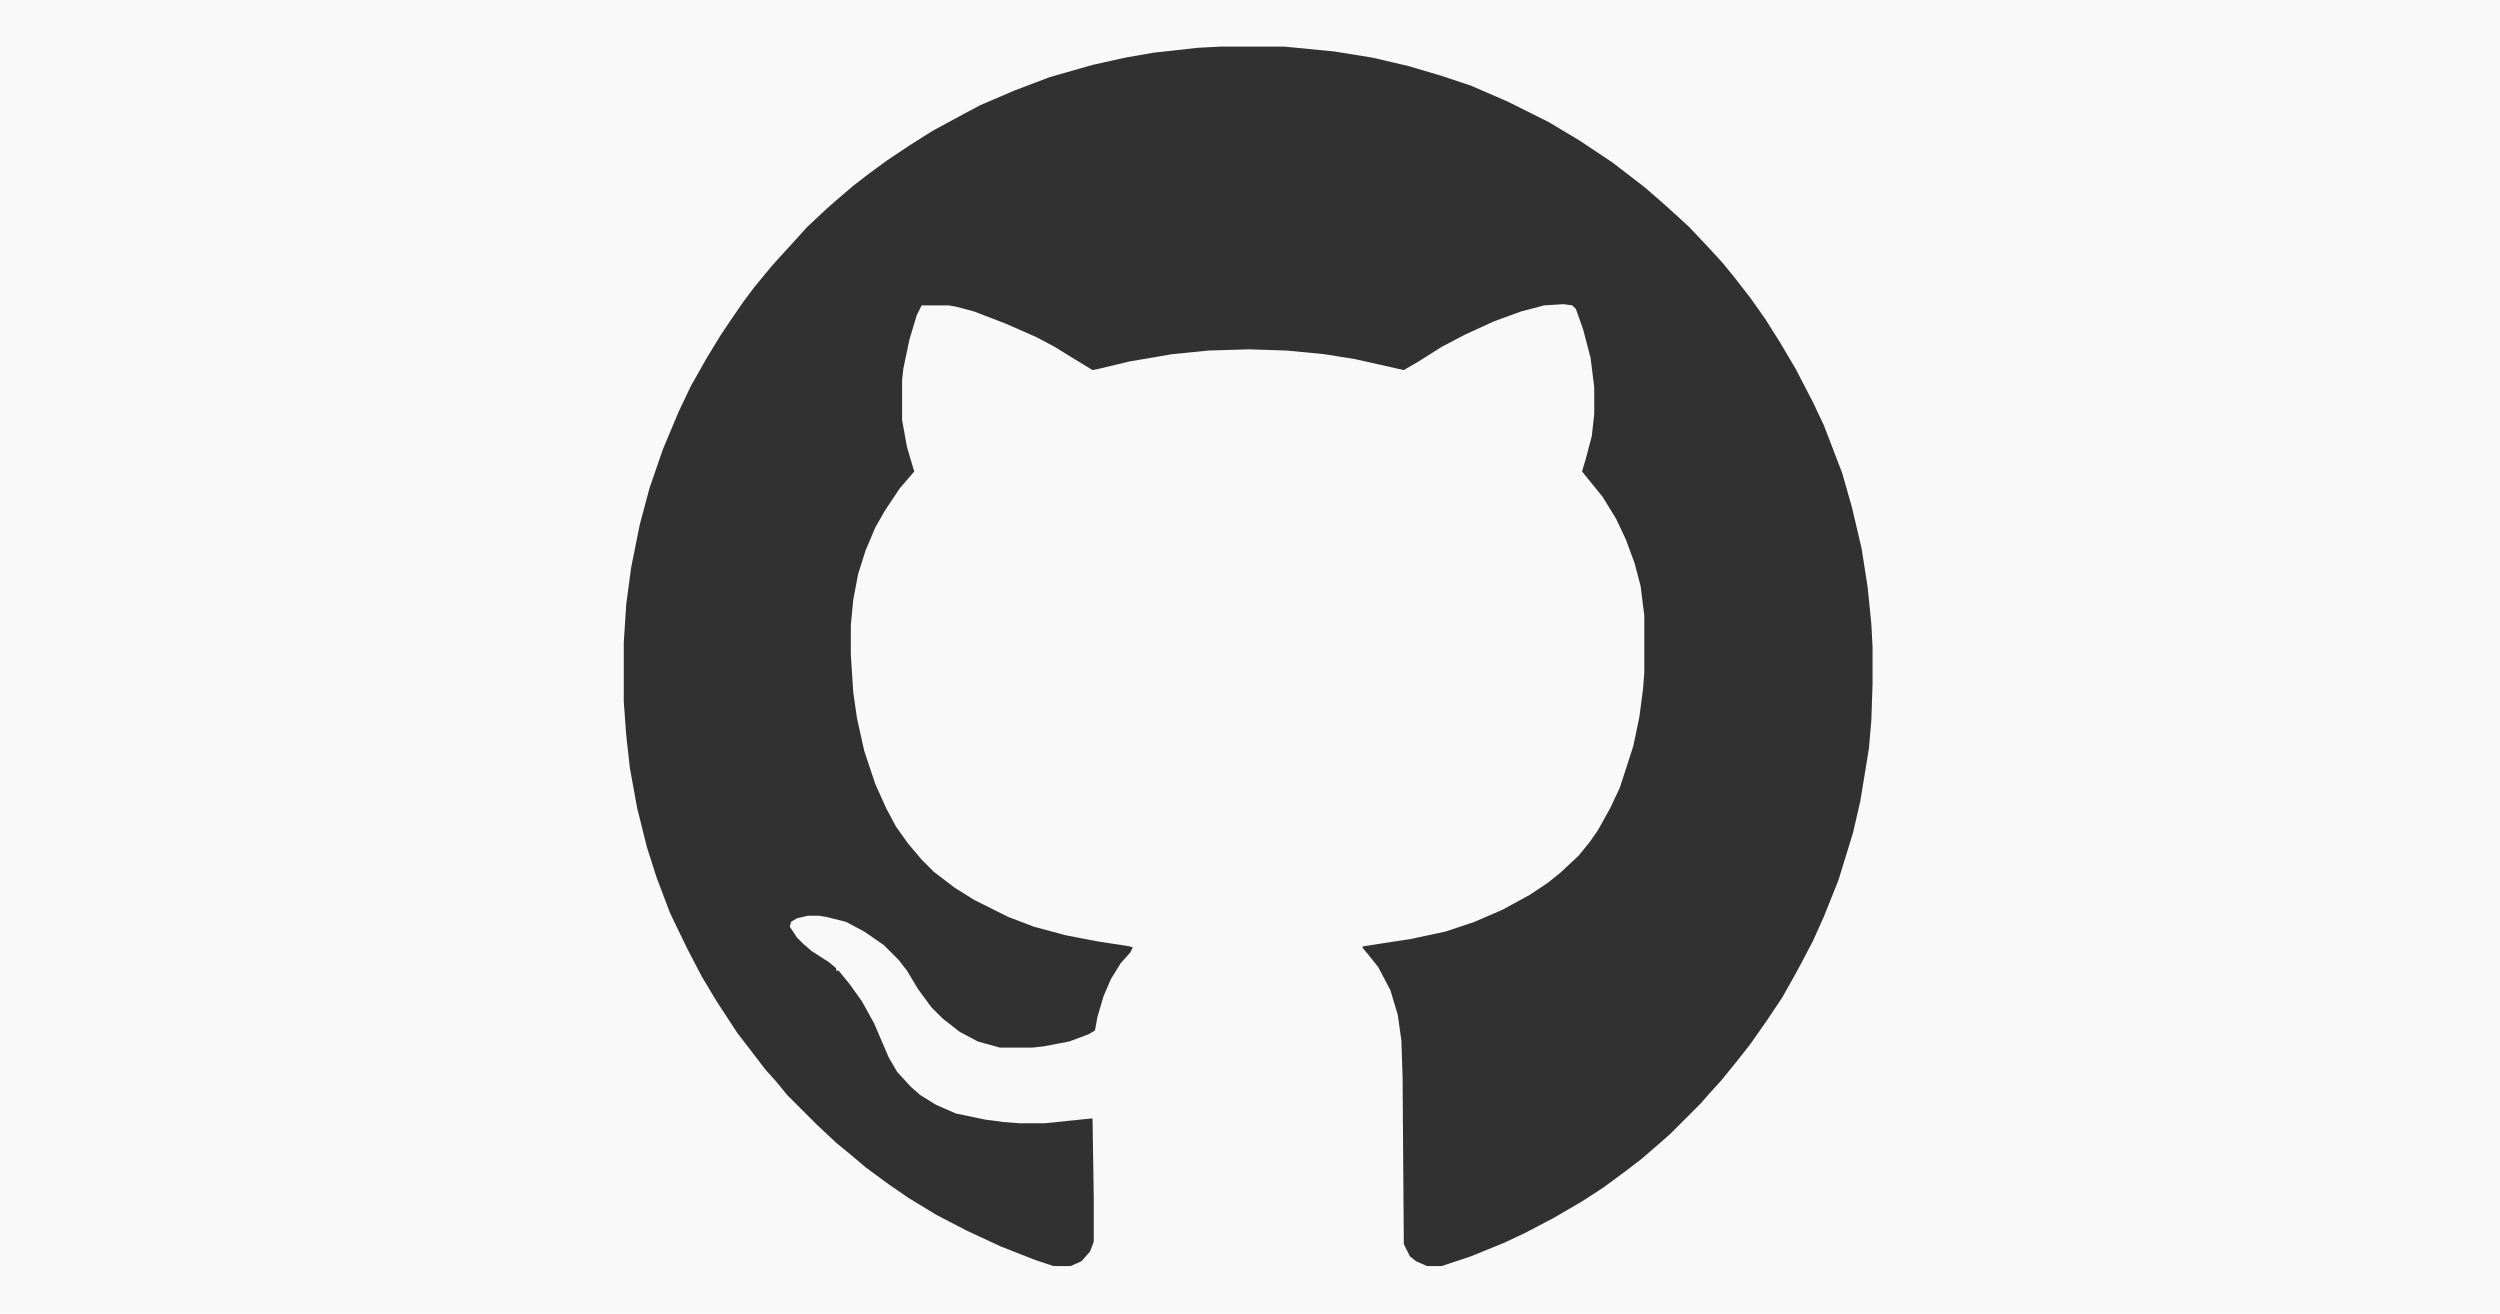
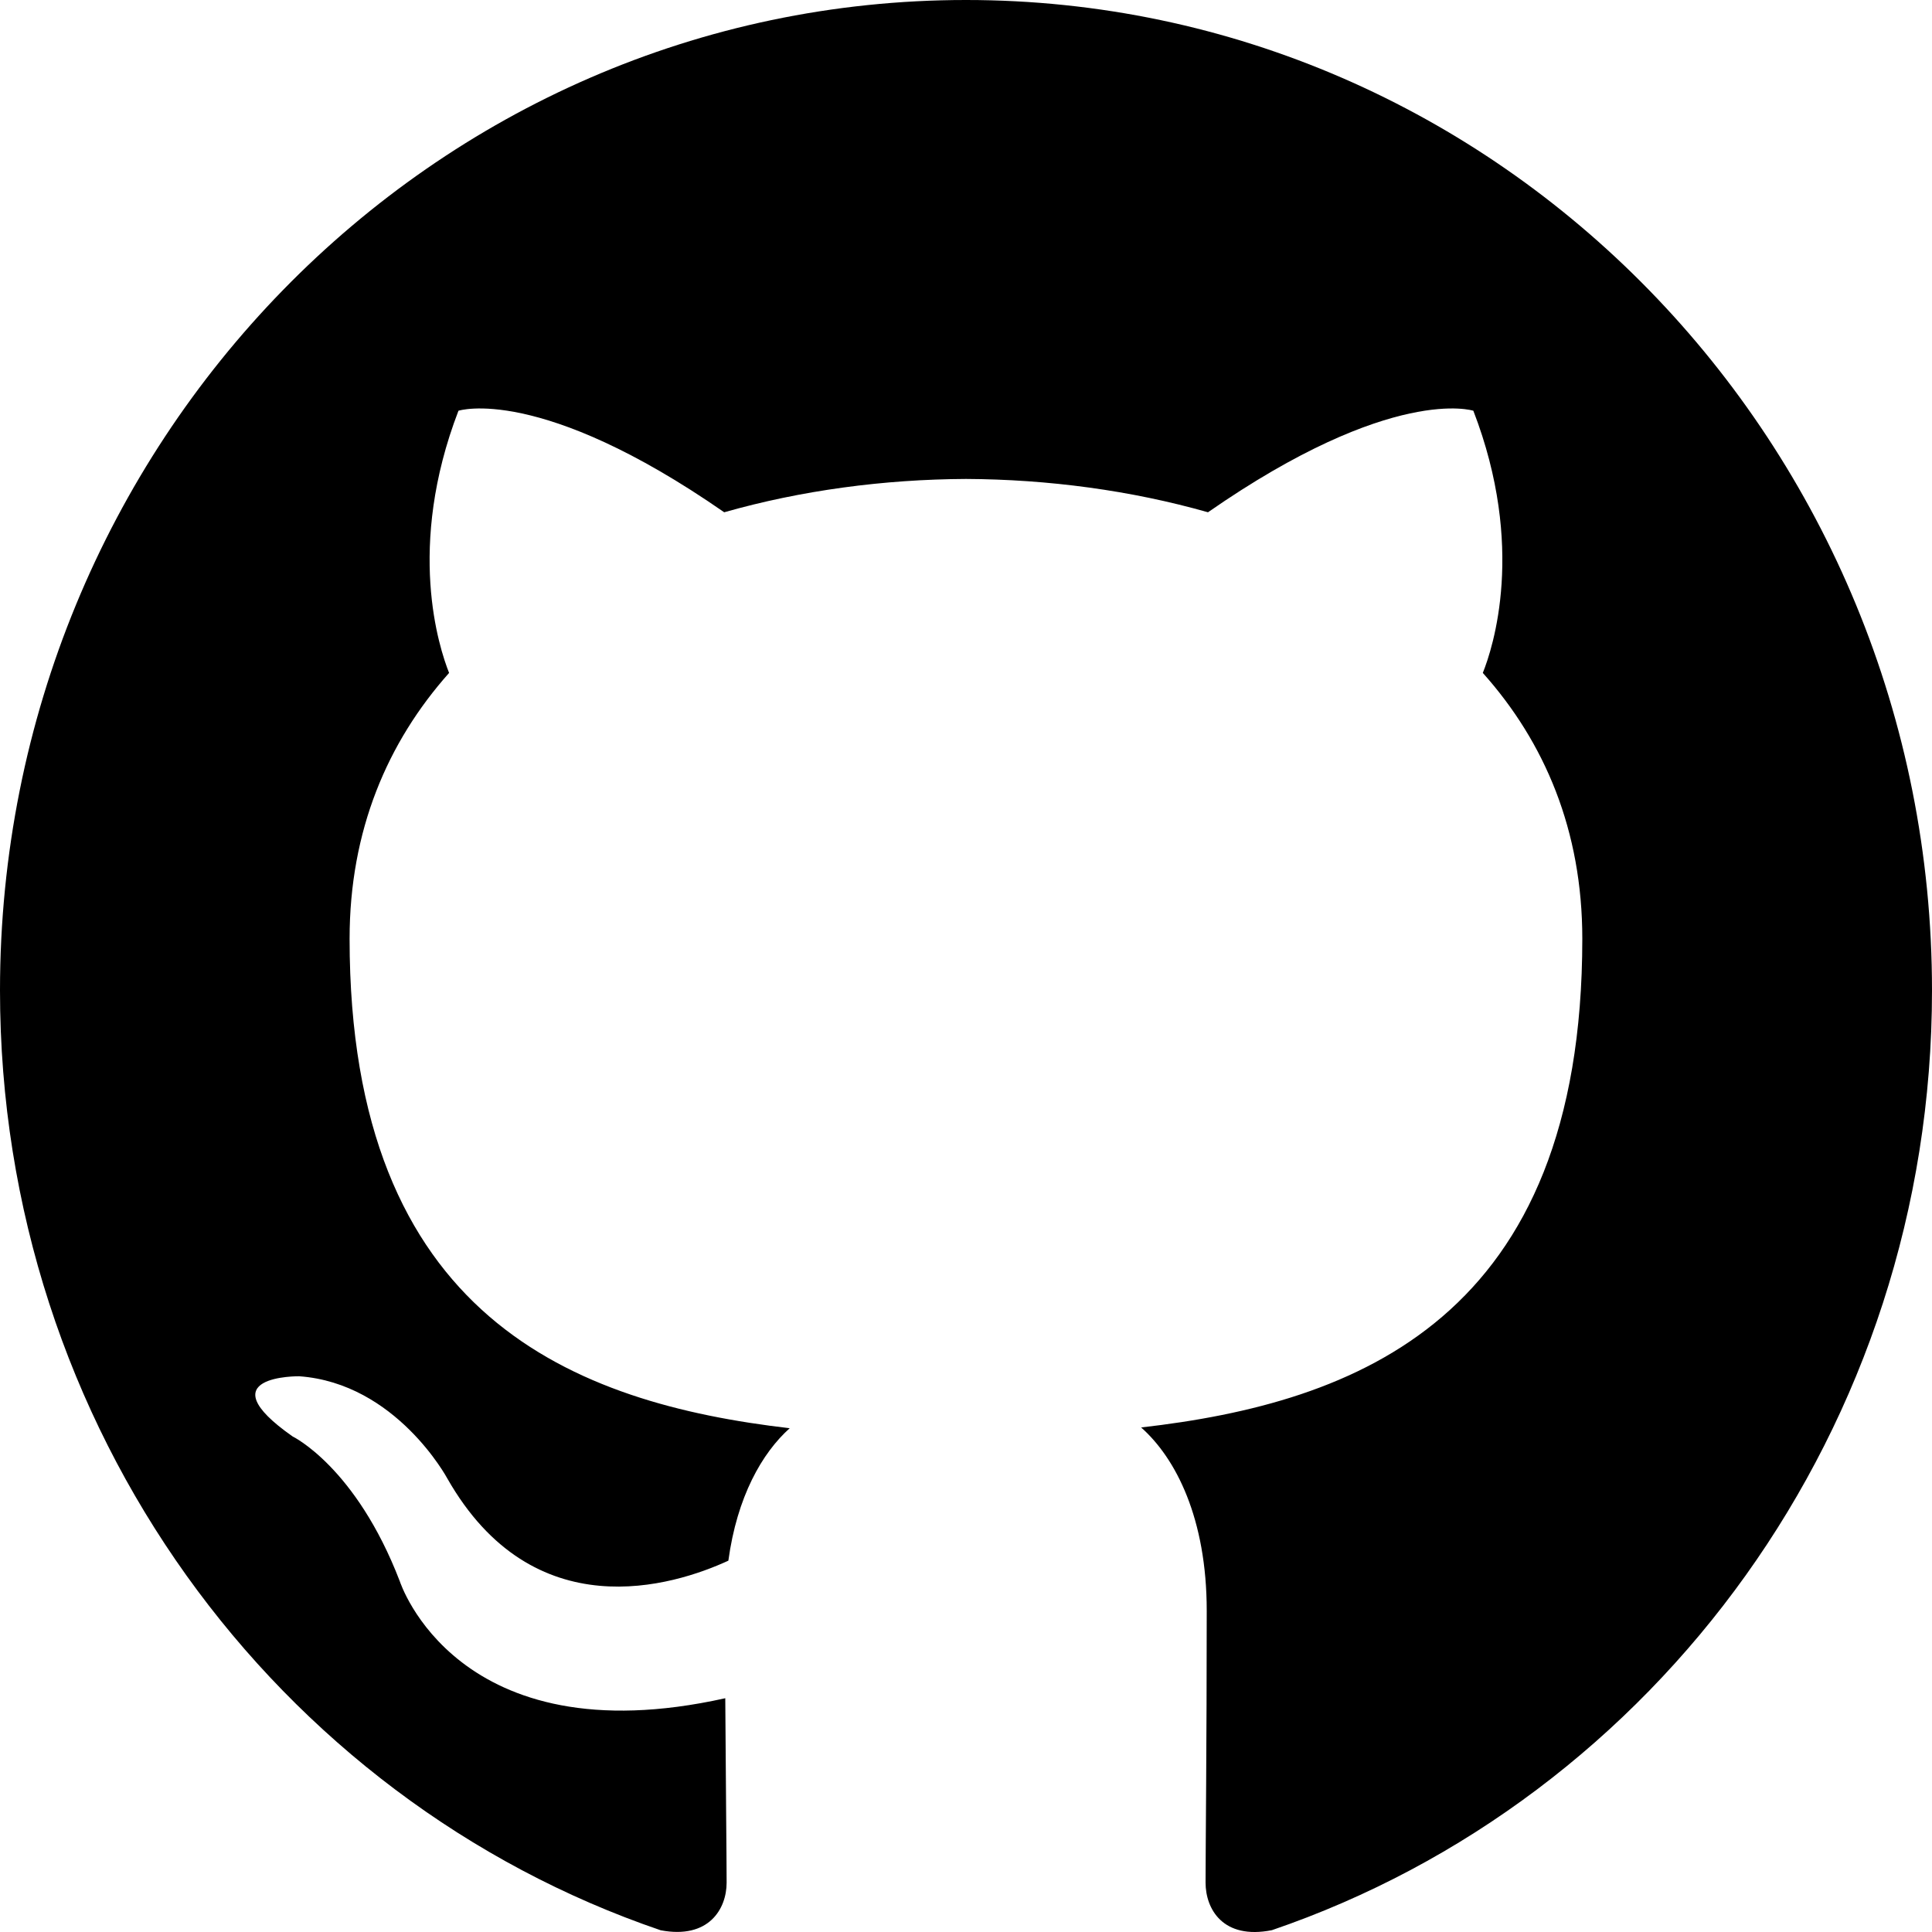
- <svg xmlns="http://www.w3.org/2000/svg" version="1.1" viewBox="0 0 2048 1076" width="900" height="473">
-   <path transform="translate(0)" d="m0 0h2048v1076h-2048z" fill="#FAF9F9" />
-   <path transform="translate(1e3 38)" d="m0 0h52l41 4 31 5 30 7 27 8 24 8 30 13 34 17 25 15 27 18 26 20 15 13 10 9 12 11 16 17 11 12 9 11 14 18 12 17 12 19 13 22 14 27 9 19 15 39 8 28 8 34 5 32 3 30 1 19v30l-1 30-2 23-7 43-6 26-12 39-12 30-9 20-10 19-6 11-9 16-12 18-14 20-11 14-13 16-10 11-7 8-25 25-8 7-15 13-13 10-19 14-17 11-24 14-23 12-17 8-27 11-24 8h-12l-9-4-5-4-5-10-1-137-1-30-3-21-6-20-10-19-8-10-5-6 1-1 39-6 28-6 24-8 23-10 22-12 15-10 10-8 15-14 9-11 7-10 10-18 8-17 11-34 5-24 3-23 1-13v-47l-3-24-5-19-7-19-8-17-11-18-13-16-4-5 3-10 5-19 2-18v-22l-3-24-6-23-6-17-3-3-7-1-16 1-19 5-22 8-24 11-19 10-19 12-12 7-40-9-25-4-31-3-31-1-33 1-30 3-35 6-25 6-5 1-18-11-13-8-15-8-25-11-26-10-15-4-6-1h-22l-4 8-6 20-5 24-1 9v33l4 22 5 17 1 3-12 14-12 18-8 14-8 19-6 19-4 21-2 21v24l2 31 3 21 6 27 9 27 9 20 8 15 10 14 11 13 10 10 17 13 16 10 28 14 21 8 26 7 26 5 26 4 3 1-2 4-8 9-8 13-6 14-5 17-2 11-5 3-16 6-21 4-9 1h-27l-18-5-15-8-14-11-9-9-11-15-9-15-7-9-12-12-16-11-15-8-16-4-6-1h-9l-9 2-5 3-1 4 6 9 5 5 7 6 14 9 6 5v2h2l9 11 10 14 10 18 12 28 7 12 11 12 8 7 13 8 16 7 24 5 15 2 13 1h21l29-3 10-1 1 64v37l-3 8-7 8-9 4h-14l-15-5-28-11-28-13-25-13-23-14-16-11-19-14-13-11-11-9-16-15-24-24-9-11-9-10-13-17-10-13-17-26-12-20-12-23-14-29-11-29-8-25-8-32-6-33-3-27-2-27v-49l2-31 4-30 7-35 8-30 11-32 13-31 10-21 13-23 11-18 8-12 11-16 9-12 14-17 9-10 11-12 9-10 16-15 8-7 14-12 13-10 15-11 18-12 19-12 24-13 15-8 28-12 29-11 35-10 27-6 23-4 36-4z" fill="#313131" />
+ <svg xmlns="http://www.w3.org/2000/svg" width="800px" height="800px" viewBox="0 0 20 20" version="1.1">
+   <defs>
+ 
+ </defs>
+   <g id="Page-1" stroke="none" stroke-width="1" fill="none" fill-rule="evenodd">
+     <g id="Dribbble-Light-Preview" transform="translate(-140, -7559)" fill="#000000">
+       <g id="icons" transform="translate(56, 160)">
+         <path d="M94,7399 C99.523,7399 104,7403.59 104,7409.253 C104,7413.782 101.138,7417.624 97.167,7418.981 C96.66,7419.082 96.48,7418.762 96.48,7418.489 C96.48,7418.151 96.492,7417.047 96.492,7415.675 C96.492,7414.719 96.172,7414.095 95.813,7413.777 C98.04,7413.523 100.38,7412.656 100.38,7408.718 C100.38,7407.598 99.992,7406.684 99.35,7405.966 C99.454,7405.707 99.797,7404.664 99.252,7403.252 C99.252,7403.252 98.414,7402.977 96.505,7404.303 C95.706,7404.076 94.85,7403.962 94,7403.958 C93.15,7403.962 92.295,7404.076 91.497,7404.303 C89.586,7402.977 88.746,7403.252 88.746,7403.252 C88.203,7404.664 88.546,7405.707 88.649,7405.966 C88.01,7406.684 87.619,7407.598 87.619,7408.718 C87.619,7412.646 89.954,7413.526 92.175,7413.785 C91.889,7414.041 91.63,7414.493 91.54,7415.156 C90.97,7415.418 89.522,7415.871 88.63,7414.304 C88.63,7414.304 88.101,7413.319 87.097,7413.247 C87.097,7413.247 86.122,7413.234 87.029,7413.87 C87.029,7413.87 87.684,7414.185 88.139,7415.37 C88.139,7415.37 88.726,7417.2 91.508,7416.58 C91.513,7417.437 91.522,7418.245 91.522,7418.489 C91.522,7418.76 91.338,7419.077 90.839,7418.982 C86.865,7417.627 84,7413.783 84,7409.253 C84,7403.59 88.478,7399 94,7399" id="github-[#142]">
+ 
+ </path>
+       </g>
+     </g>
+   </g>
</svg>
